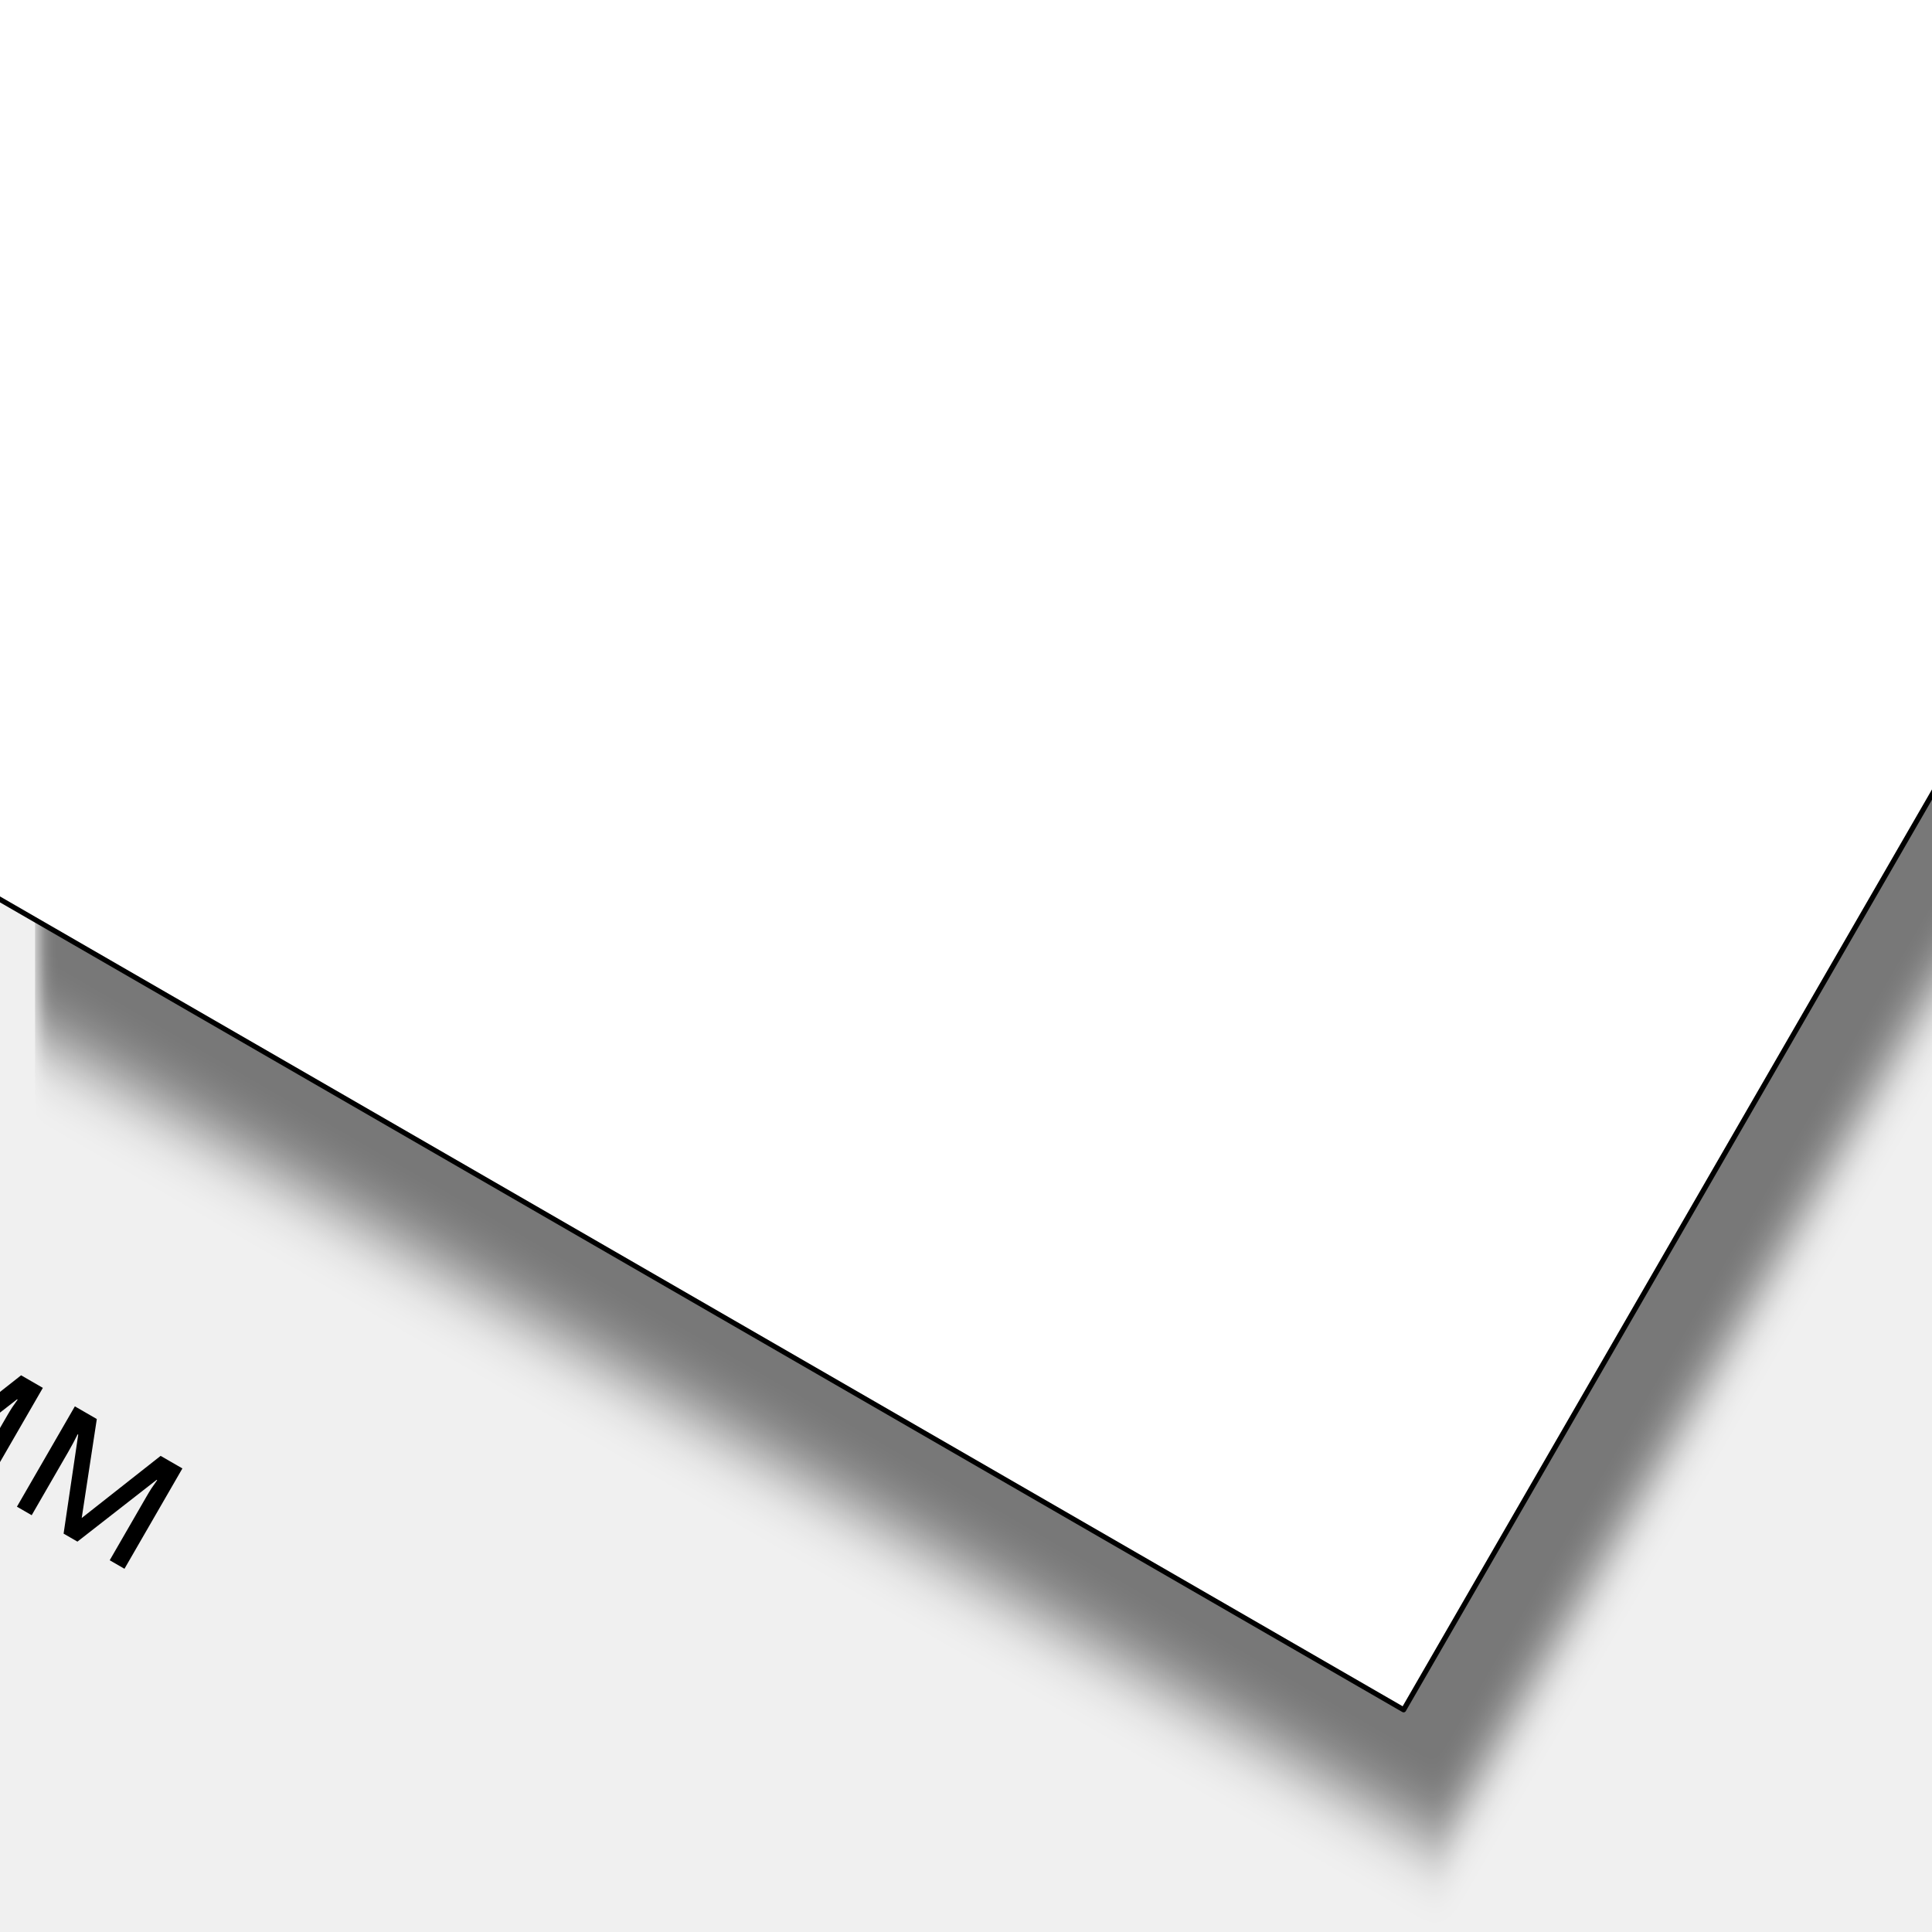
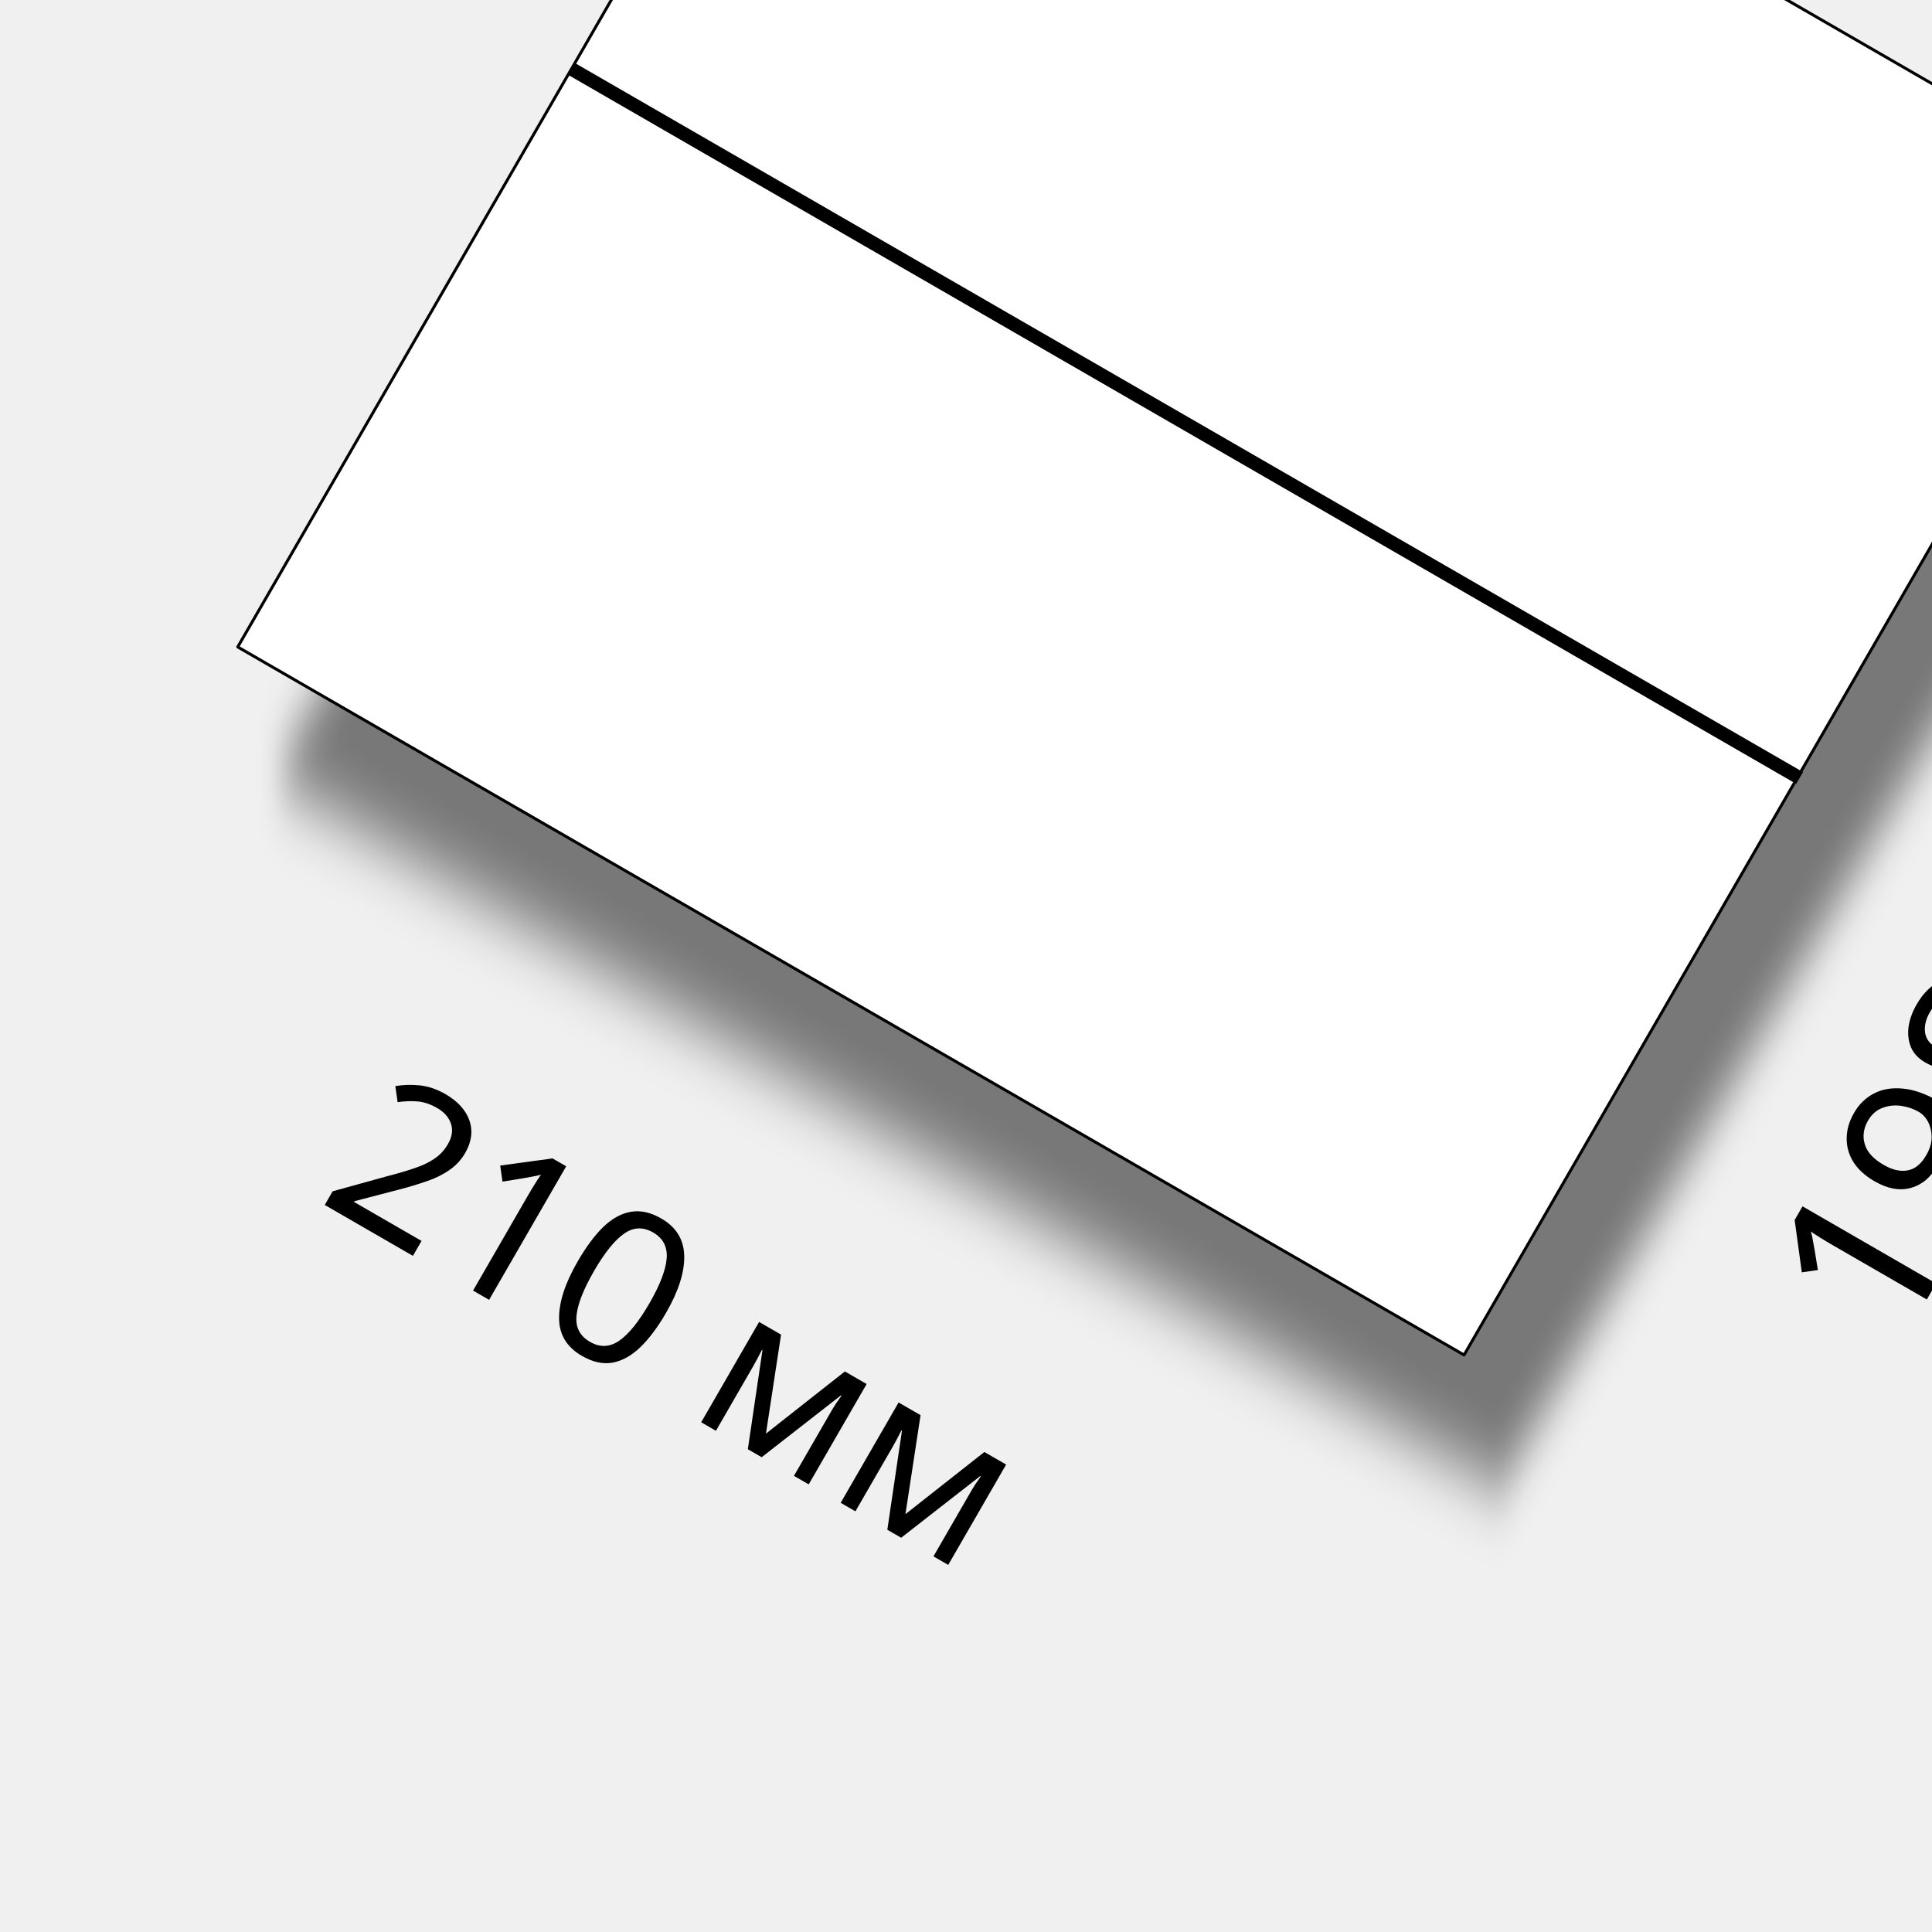
<svg xmlns="http://www.w3.org/2000/svg" width="141.732" height="141.732" id="svg2" version="1.1">
  <defs id="defs4">
    <filter id="filter3863" style="color-interpolation-filters:sRGB;">
      <feFlood id="feFlood3865" flood-opacity="0.5" flood-color="rgb(0,0,0)" result="flood" />
      <feComposite id="feComposite3867" in2="SourceGraphic" in="flood" operator="in" result="composite1" />
      <feGaussianBlur id="feGaussianBlur3869" in="composite" stdDeviation="2" result="blur" />
      <feOffset id="feOffset3871" dx="7" dy="7" result="offset" />
      <feComposite id="feComposite3873" in2="offset" in="SourceGraphic" operator="over" result="composite2" />
    </filter>
    <filter id="filter3947" style="color-interpolation-filters:sRGB;">
      <feFlood id="feFlood3949" flood-opacity="0.5" flood-color="rgb(0,0,0)" result="flood" />
      <feComposite id="feComposite3951" in2="SourceGraphic" in="flood" operator="in" result="composite1" />
      <feGaussianBlur id="feGaussianBlur3953" in="composite" stdDeviation="2" result="blur" />
      <feOffset id="feOffset3955" dx="7" dy="7" result="offset" />
      <feComposite id="feComposite3957" in2="offset" in="SourceGraphic" operator="over" result="composite2" />
    </filter>
    <filter id="filter3959" style="color-interpolation-filters:sRGB;">
      <feFlood id="feFlood3961" flood-opacity="0.5" flood-color="rgb(0,0,0)" result="flood" />
      <feComposite id="feComposite3963" in2="SourceGraphic" in="flood" operator="in" result="composite1" />
      <feGaussianBlur id="feGaussianBlur3965" in="composite" stdDeviation="2" result="blur" />
      <feOffset id="feOffset3967" dx="7" dy="7" result="offset" />
      <feComposite id="feComposite3969" in2="offset" in="SourceGraphic" operator="over" result="composite2" />
    </filter>
    <filter id="filter3971" style="color-interpolation-filters:sRGB;">
      <feFlood id="feFlood3973" flood-opacity="0.5" flood-color="rgb(0,0,0)" result="flood" />
      <feComposite id="feComposite3975" in2="SourceGraphic" in="flood" operator="in" result="composite1" />
      <feGaussianBlur id="feGaussianBlur3977" in="composite" stdDeviation="2" result="blur" />
      <feOffset id="feOffset3979" dx="7" dy="7" result="offset" />
      <feComposite id="feComposite3981" in2="offset" in="SourceGraphic" operator="over" result="composite2" />
    </filter>
    <filter id="filter3983" style="color-interpolation-filters:sRGB;">
      <feFlood id="feFlood3985" flood-opacity="0.5" flood-color="rgb(0,0,0)" result="flood" />
      <feComposite id="feComposite3987" in2="SourceGraphic" in="flood" operator="in" result="composite1" />
      <feGaussianBlur id="feGaussianBlur3989" in="composite" stdDeviation="2" result="blur" />
      <feOffset id="feOffset3991" dx="7" dy="7" result="offset" />
      <feComposite id="feComposite3993" in2="offset" in="SourceGraphic" operator="over" result="composite2" />
    </filter>
    <filter id="filter3997" style="color-interpolation-filters:sRGB;">
      <feFlood id="feFlood3999" flood-opacity="0.5" flood-color="rgb(0,0,0)" result="flood" />
      <feComposite id="feComposite4001" in2="SourceGraphic" in="flood" operator="in" result="composite1" />
      <feGaussianBlur id="feGaussianBlur4003" in="composite" stdDeviation="2" result="blur" />
      <feOffset id="feOffset4005" dx="7" dy="7" result="offset" />
      <feComposite id="feComposite4007" in2="offset" in="SourceGraphic" operator="over" result="composite2" />
    </filter>
+     <filter id="filter3035" style="color-interpolation-filters:sRGB;">
+       <feFlood id="feFlood3037" flood-opacity="0.5" flood-color="rgb(0,0,0)" result="flood" />
+       <feComposite id="feComposite3039" in2="SourceGraphic" in="flood" operator="in" result="composite1" />
+       <feGaussianBlur id="feGaussianBlur3041" in="composite" stdDeviation="2" result="blur" />
+       <feOffset id="feOffset3043" dx="7" dy="7" result="offset" />
+       <feComposite id="feComposite3045" in2="offset" in="SourceGraphic" operator="over" result="composite2" />
+     </filter>
+     <filter id="filter3047" style="color-interpolation-filters:sRGB;">
+       <feFlood id="feFlood3049" flood-opacity="0.5" flood-color="rgb(0,0,0)" result="flood" />
+       <feComposite id="feComposite3051" in2="SourceGraphic" in="flood" operator="in" result="composite1" />
+       <feGaussianBlur id="feGaussianBlur3053" in="composite" stdDeviation="2" result="blur" />
+       <feOffset id="feOffset3055" dx="7" dy="7" result="offset" />
+       <feComposite id="feComposite3057" in2="offset" in="SourceGraphic" operator="over" result="composite2" />
+     </filter>
+     <filter id="filter3061" style="color-interpolation-filters:sRGB;">
+       <feFlood id="feFlood3063" flood-opacity="0.5" flood-color="rgb(0,0,0)" result="flood" />
+       <feComposite id="feComposite3065" in2="SourceGraphic" in="flood" operator="in" result="composite1" />
+       <feGaussianBlur id="feGaussianBlur3067" in="composite" stdDeviation="2" result="blur" />
+       <feOffset id="feOffset3069" dx="7" dy="7" result="offset" />
+       <feComposite id="feComposite3071" in2="offset" in="SourceGraphic" operator="over" result="composite2" />
+     </filter>
  </defs>
  <g id="layer1" transform="translate(0,-910.6299)">
-     <rect style="fill:#ffffff;fill-opacity:1;stroke:#000000;stroke-width:0.378;stroke-linecap:round;stroke-linejoin:round;stroke-miterlimit:4;stroke-opacity:1;stroke-dasharray:none;stroke-dashoffset:2.28;filter:url(#filter3997)" id="rect2985" width="212.31" height="150.007" x="394.893" y="695.763" transform="matrix(0.8660254,0.5,-0.5,0.8660254,0,0)" />
-     <text xml:space="preserve" style="font-size:15.844px;font-style:normal;font-variant:normal;font-weight:normal;font-stretch:normal;text-align:start;line-height:125%;letter-spacing:0px;word-spacing:0px;writing-mode:lr-tb;text-anchor:start;fill:#000000;fill-opacity:1;stroke:none;font-family:Sans;-inkscape-font-specification:Sans" x="467.189" y="883.73" id="text3875" transform="matrix(0.8660254,0.5,-0.5,0.8660254,0,0)">
-       <tspan id="tspan3877" x="467.189" y="883.73">297 мм </tspan>
+     <rect style="fill:#ffffff;fill-opacity:1;stroke:#000000;stroke-width:0.214;stroke-linecap:round;stroke-linejoin:round;stroke-miterlimit:4;stroke-opacity:1;stroke-dasharray:none;stroke-dashoffset:2.28;filter:url(#filter3061)" id="rect2985" width="103.881" height="97.932" x="34.965" y="892.69" transform="matrix(0.8660254,0.5,-0.5,0.8660254,482.4712,82.70511)" />
+     <text xml:space="preserve" style="font-size:15.844px;font-style:normal;font-variant:normal;font-weight:normal;font-stretch:normal;text-align:start;line-height:125%;letter-spacing:0px;word-spacing:0px;writing-mode:lr-tb;text-anchor:start;fill:#000000;fill-opacity:1;stroke:none;font-family:Sans;-inkscape-font-specification:Sans" x="519.379" y="853.269" id="text3875" transform="matrix(0.8660254,0.5,-0.5,0.8660254,0,0)">
+       <tspan id="tspan3877" x="519.379" y="853.269">210 мм </tspan>
    </text>
-     <text id="text3879" y="648.613" x="-800.281" style="font-size:15.844px;font-style:normal;font-variant:normal;font-weight:normal;font-stretch:normal;text-align:start;line-height:125%;letter-spacing:0px;word-spacing:0px;writing-mode:lr-tb;text-anchor:start;fill:#000000;fill-opacity:1;stroke:none;font-family:Sans;-inkscape-font-specification:Sans" xml:space="preserve" transform="matrix(0.5,-0.8660254,0.8660254,0.5,0,0)">
-       <tspan y="648.613" x="-800.281" id="tspan3883">210 мм </tspan>
+     <text id="text3879" y="625.394" x="-804.779" style="font-size:15.844px;font-style:normal;font-variant:normal;font-weight:normal;font-stretch:normal;text-align:start;line-height:125%;letter-spacing:0px;word-spacing:0px;writing-mode:lr-tb;text-anchor:start;fill:#000000;fill-opacity:1;stroke:none;font-family:Sans;-inkscape-font-specification:Sans" xml:space="preserve" transform="matrix(0.5,-0.8660254,0.8660254,0.5,0,0)">
+       <tspan y="625.394" x="-804.779" id="tspan3883">198 мм </tspan>
    </text>
+     <path style="fill:none;stroke:#000000;stroke-width:1px;stroke-linecap:butt;stroke-linejoin:miter;stroke-opacity:1" d="m 41.954,915.703 90.067,52" id="path3059" />
  </g>
</svg>
